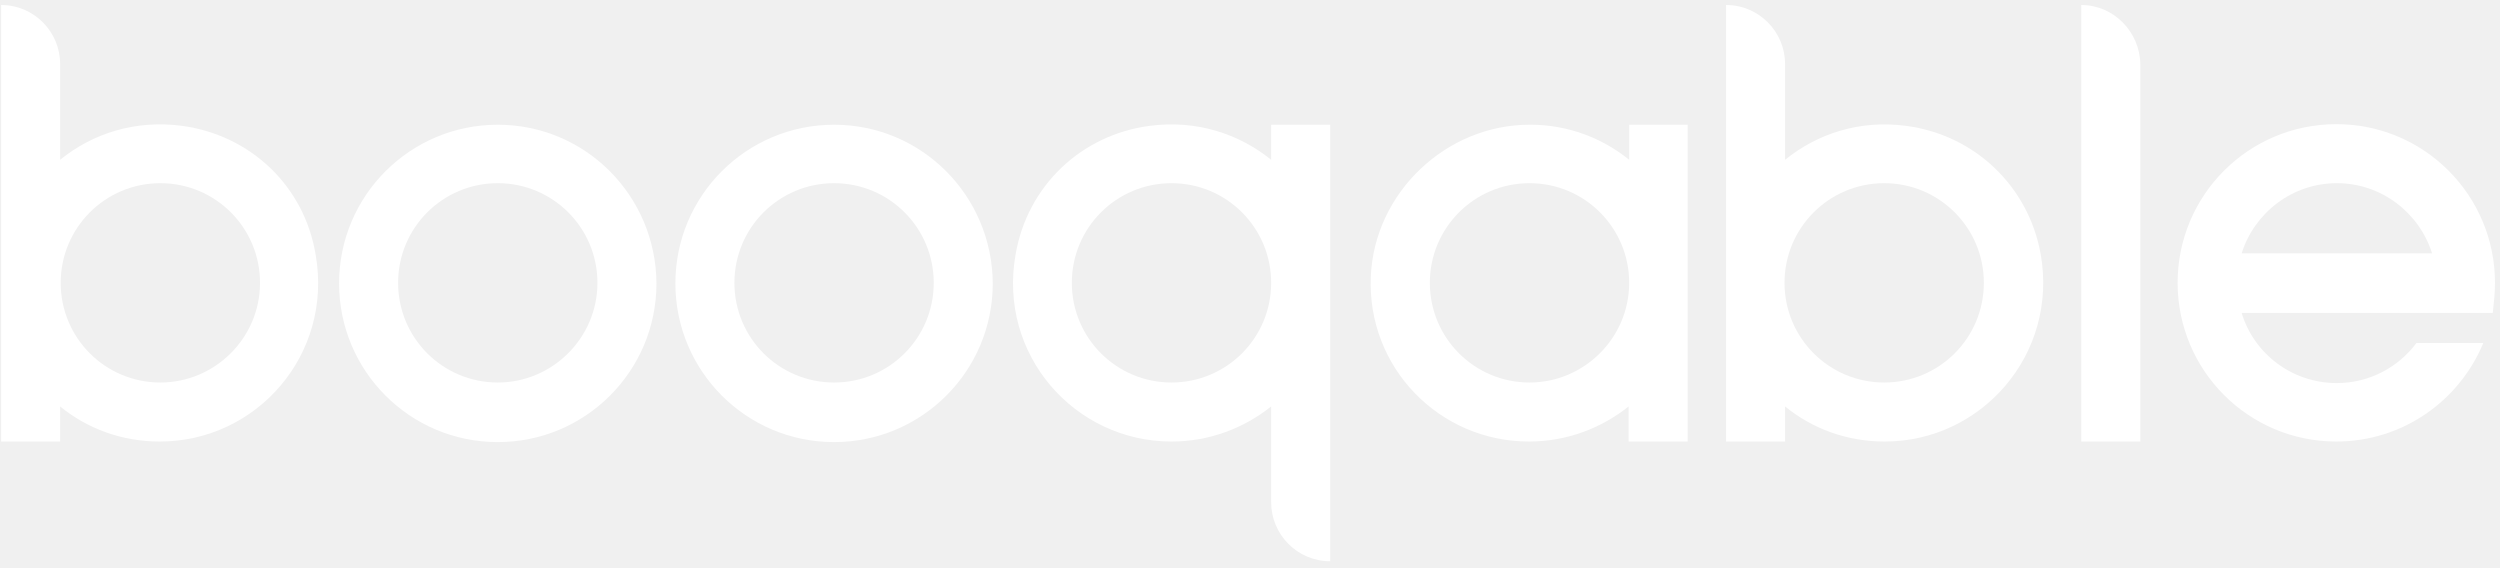
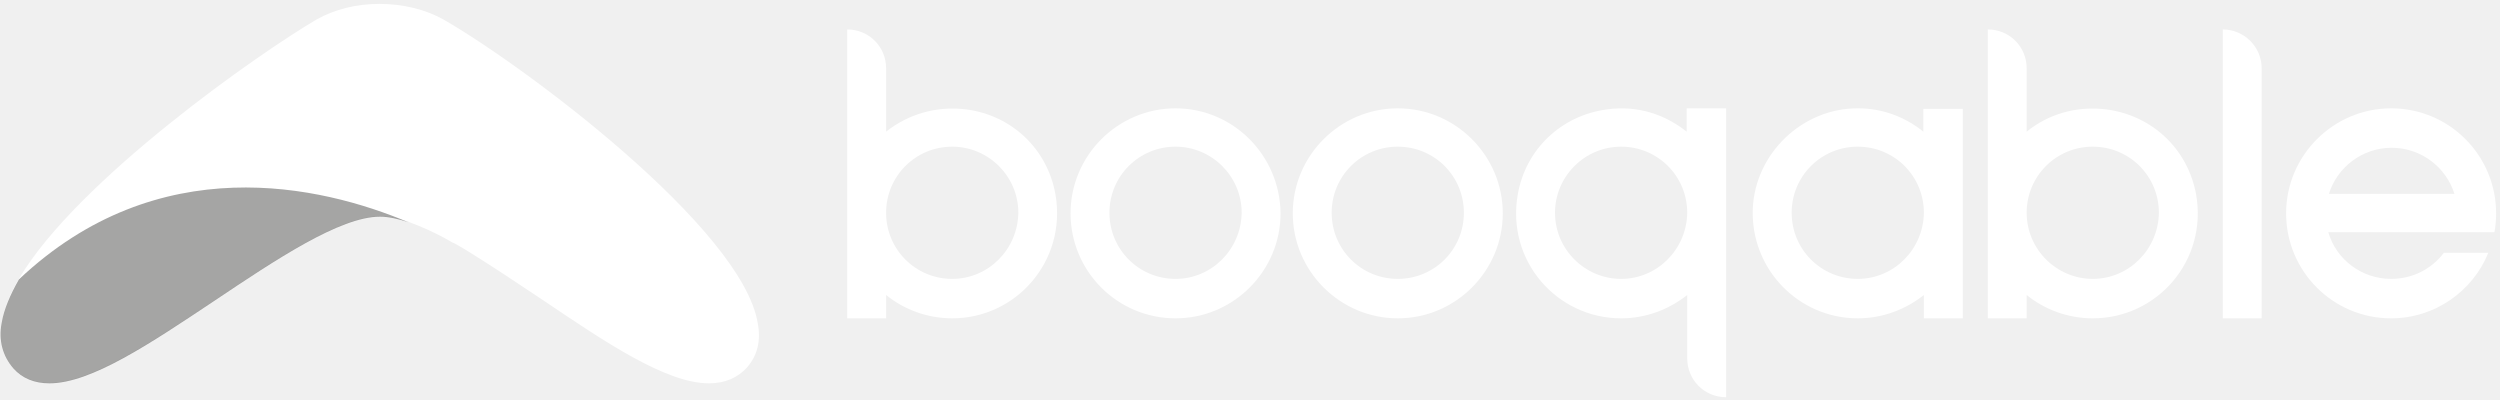
- <svg xmlns="http://www.w3.org/2000/svg" width="449px" height="102px" viewBox="0 0 449 102" version="1.1">
-   <g id="Group" fill="#fff">
-     <path d="M32.7,22.6 C24.4,21.5 16.7,23.9 10.8,28.7 L10.8,11.5 C10.8,5.7 6.1,0.9 0.2,0.9 L0.2,79.3 L10.8,79.3 L10.8,73 C15.7,77 21.9,79.3 28.7,79.3 C46.1,79.3 59.8,63.7 56.7,45.8 C54.7,33.5 45.1,24.3 32.7,22.6 Z M28.8,68.7 C18.9,68.7 10.9,60.7 10.9,50.8 C10.9,40.9 18.9,32.9 28.8,32.9 C38.7,32.9 46.7,40.9 46.7,50.8 C46.7,60.7 38.6,68.7 28.8,68.7 Z" id="Shape" fill-rule="nonzero" />
-     <path d="M342.3,22.6 C334,21.5 326.4,24 320.6,28.7 L320.6,11.5 C320.6,5.7 315.9,0.9 310,0.9 L310,79.3 L320.6,79.3 L320.6,73 C325.5,77 331.7,79.3 338.5,79.3 C355.9,79.3 369.7,63.6 366.5,45.6 C364.3,33.4 354.6,24.2 342.3,22.6 Z M338.4,68.7 C328.5,68.7 320.5,60.7 320.5,50.8 C320.5,40.9 328.5,32.9 338.4,32.9 C348.3,32.9 356.3,40.9 356.3,50.8 C356.3,60.7 348.3,68.7 338.4,68.7 Z" id="Shape" fill-rule="nonzero" />
-     <path d="M228.3,22.4 L228.3,28.7 C222.5,24 214.8,21.5 206.5,22.6 C194.2,24.2 184.5,33.4 182.4,45.7 C179.2,63.7 193,79.3 210.4,79.3 C217.2,79.3 223.4,76.9 228.3,73 L228.3,90.2 C228.3,96 233,100.8 238.9,100.8 L238.9,22.4 L228.3,22.4 Z M210.4,68.7 C200.5,68.7 192.5,60.7 192.5,50.8 C192.5,40.9 200.5,32.9 210.4,32.9 C220.3,32.9 228.3,40.9 228.3,50.8 C228.3,60.7 220.3,68.7 210.4,68.7 Z" id="Shape" fill-rule="nonzero" />
-     <path d="M89.4,22.4 C73.7,22.4 60.9,35.1 60.9,50.9 C60.9,66.6 73.6,79.4 89.4,79.4 C105.1,79.4 117.9,66.7 117.9,50.9 C117.8,35.1 105.1,22.4 89.4,22.4 Z M89.4,68.7 C79.5,68.7 71.5,60.7 71.5,50.8 C71.5,40.9 79.5,32.9 89.4,32.9 C99.3,32.9 107.3,40.9 107.3,50.8 C107.3,60.7 99.2,68.7 89.4,68.7 Z" id="Shape" fill-rule="nonzero" />
-     <path d="M149.8,22.4 C134.1,22.4 121.3,35.1 121.3,50.9 C121.3,66.6 134,79.4 149.8,79.4 C165.5,79.4 178.3,66.7 178.3,50.9 C178.2,35.1 165.5,22.4 149.8,22.4 Z M149.8,68.7 C139.9,68.7 131.9,60.7 131.9,50.8 C131.9,40.9 139.9,32.9 149.8,32.9 C159.7,32.9 167.7,40.9 167.7,50.8 C167.7,60.7 159.7,68.7 149.8,68.7 Z" id="Shape" fill-rule="nonzero" />
-     <path d="M448.1,50.8 C448.1,35.1 435.4,22.3 419.6,22.3 C403.9,22.3 391.1,35 391.1,50.8 C391.1,66.5 403.8,79.3 419.6,79.3 C431.5,79.3 441.7,72 446,61.6 L434,61.6 C430.7,66 425.5,68.8 419.7,68.8 C411.6,68.8 404.8,63.5 402.6,56.2 L447.7,56.2 C447.9,54.4 448.1,52.6 448.1,50.8 Z M402.6,45.5 C404.9,38.2 411.7,32.9 419.7,32.9 C427.7,32.9 434.5,38.2 436.8,45.5 L402.6,45.5 Z" id="Shape" fill-rule="nonzero" />
-     <path d="M292.6,22.4 L292.6,28.7 C287.8,24.8 281.6,22.4 274.9,22.4 C259.8,22.3 246.8,34.6 246.2,49.7 C245.5,66 258.5,79.3 274.6,79.3 C281.4,79.3 287.6,76.9 292.5,73 L292.5,79.3 L303.1,79.3 L303.1,22.4 L292.6,22.4 Z M274.7,68.7 C264.8,68.7 256.8,60.7 256.8,50.8 C256.8,40.9 264.8,32.9 274.7,32.9 C284.6,32.9 292.6,40.9 292.6,50.8 C292.6,60.7 284.5,68.7 274.7,68.7 Z" id="Shape" fill-rule="nonzero" />
-     <path d="M373.8,0.9 L373.8,79.3 L384.4,79.3 L384.4,11.5 C384.3,5.7 379.6,0.9 373.8,0.9 Z" id="Path" />
+ <svg xmlns="http://www.w3.org/2000/svg" height="72" viewBox="0 0 450 72" width="450">
+   <g fill="none">
+     <g fill="#fff">
+       <path d="m174 19.7c-5.5-.7-10.6.9-14.5 4v-11.4c0-3.9-3.1-7-7-7v52h7v-4.2c3.2 2.6 7.4 4.2 11.9 4.2 11.5 0 20.6-10.3 18.6-22.2-1.4-8.2-7.8-14.3-16-15.4zm-2.6 30.5c-6.6 0-11.9-5.3-11.9-11.9s5.3-11.9 11.9-11.9c6.5 0 11.9 5.3 11.9 11.9-.1 6.6-5.4 11.9-11.9 11.9z" />
+       <path d="m379.2 19.7c-5.5-.7-10.6.9-14.4 4v-11.4c0-3.9-3.1-7-7-7v52h7v-4.2c3.2 2.6 7.4 4.2 11.9 4.2 11.6 0 20.7-10.4 18.6-22.3-1.5-8.2-7.9-14.2-16.1-15.3zm-2.5 30.5c-6.5 0-11.9-5.3-11.9-11.9s5.3-11.9 11.9-11.9 11.9 5.3 11.9 11.9c-.1 6.6-5.4 11.9-11.9 11.9z" />
+       <path d="m303.6 19.5v4.2c-3.9-3.1-8.9-4.8-14.4-4-8.2 1.1-14.6 7.2-16 15.3-2.1 11.9 7 22.3 18.6 22.3 4.5 0 8.6-1.6 11.9-4.2v11.4c0 3.9 3.1 7 7 7v-52zm-11.8 30.7c-6.5 0-11.9-5.3-11.9-11.9 0-6.5 5.3-11.9 11.9-11.9s11.9 5.3 11.9 11.9c-.1 6.6-5.4 11.9-11.9 11.9z" />
+       <path d="m211.6 19.5c-10.4 0-18.9 8.5-18.9 18.9s8.4 18.9 18.9 18.9c10.4 0 18.9-8.5 18.9-18.9-.1-10.4-8.5-18.9-18.9-18.9zm0 30.7c-6.6 0-11.9-5.3-11.9-11.9s5.3-11.9 11.9-11.9c6.5 0 11.9 5.3 11.9 11.9-.1 6.6-5.4 11.9-11.9 11.9z" />
+       <path d="m251.6 19.5c-10.4 0-18.9 8.5-18.9 18.9s8.5 18.9 18.9 18.9 18.9-8.5 18.9-18.9-8.5-18.9-18.9-18.9zm0 30.7c-6.6 0-11.9-5.3-11.9-11.9s5.3-11.9 11.9-11.9 11.9 5.3 11.9 11.9-5.3 11.9-11.9 11.9z" />
+       <path d="m449.3 38.4c0-10.4-8.4-18.9-18.9-18.9-10.4 0-18.9 8.5-18.9 18.9s8.4 18.9 18.9 18.9c7.9 0 14.7-4.9 17.5-11.8h-8c-2.2 2.9-5.6 4.7-9.5 4.7-5.3 0-9.9-3.5-11.3-8.4h29.9c.2-1.1.3-2.2.3-3.4zm-30.1-3.5c1.5-4.8 6-8.3 11.3-8.3s9.8 3.5 11.3 8.3z" />
+       <path d="m346.2 19.5v4.2c-3.2-2.6-7.3-4.2-11.7-4.2-10-.1-18.6 8.1-19 18.1-.4 10.8 8.2 19.7 18.9 19.7 4.5 0 8.6-1.6 11.9-4.2v4.2h7v-37.7h-7.1zm-11.8 30.7c-6.6 0-11.9-5.3-11.9-11.9s5.3-11.9 11.9-11.9 11.9 5.3 11.9 11.9c-.1 6.6-5.4 11.9-11.9 11.9z" />
+       <path d="m400.1 5.3v52h7v-45c0-3.9-3.2-7-7-7z" />
+       <path d="m136.4 58.2c-2.8-17.1-42.1-46.4-56.6-54.7-3.2-1.8-7.3-2.8-11.5-2.8s-8.1 1-11.3 2.8c-10.1 5.9-43.1 28.9-53.6 46.7-1.6 2.7-2.7 5.4-3.1 7.8-.5 3.2.2 6 2.1 8.2 1.6 1.8 3.8 2.7 6.5 2.7 7.4 0 18.2-7.2 29.6-14.8 11.2-7.5 22.7-15.2 29.9-15.2 1.5 0 3.2.4 5.1 1 .1 0 .1 0 .2.1 2.2.8 4.7 1.9 7.3 3.4.3.2.5.3.8.4 1.1.6 2.1 1.2 3.2 1.9 4 2.5 8.2 5.3 12.4 8.1 5.8 3.9 11.4 7.7 16.5 10.5s9.8 4.7 13.7 4.7c2.9 0 5.2-1 6.9-2.9 1.8-2.1 2.5-4.7 1.9-7.9z" />
+     </g>
+     <path d="m73.5 40c-1.8-.6-3.6-1-5.1-1-7.2 0-18.7 7.7-29.9 15.2-11.4 7.6-22.1 14.8-29.6 14.8-2.7 0-4.9-.9-6.5-2.7-1.9-2.2-2.7-5-2.1-8.2.4-2.4 1.5-5 3.1-7.8 25.1-23.7 54.4-16.9 70.1-10.3z" fill="#1d1d1b" opacity=".4" />
  </g>
</svg>
